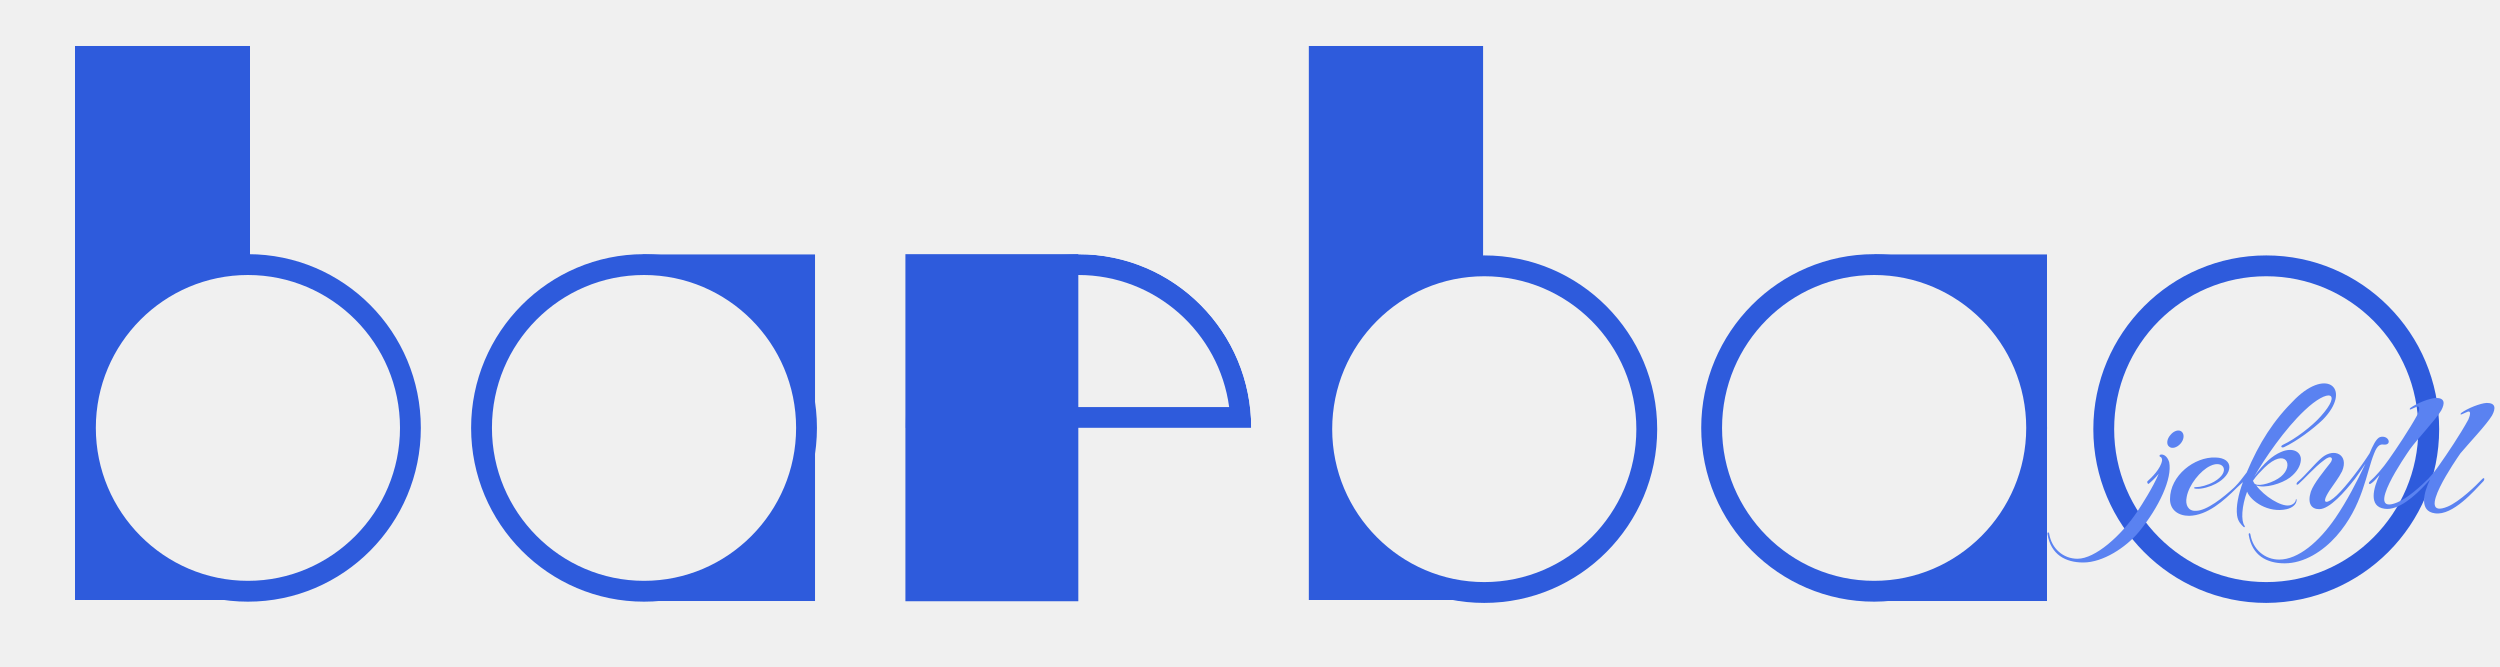
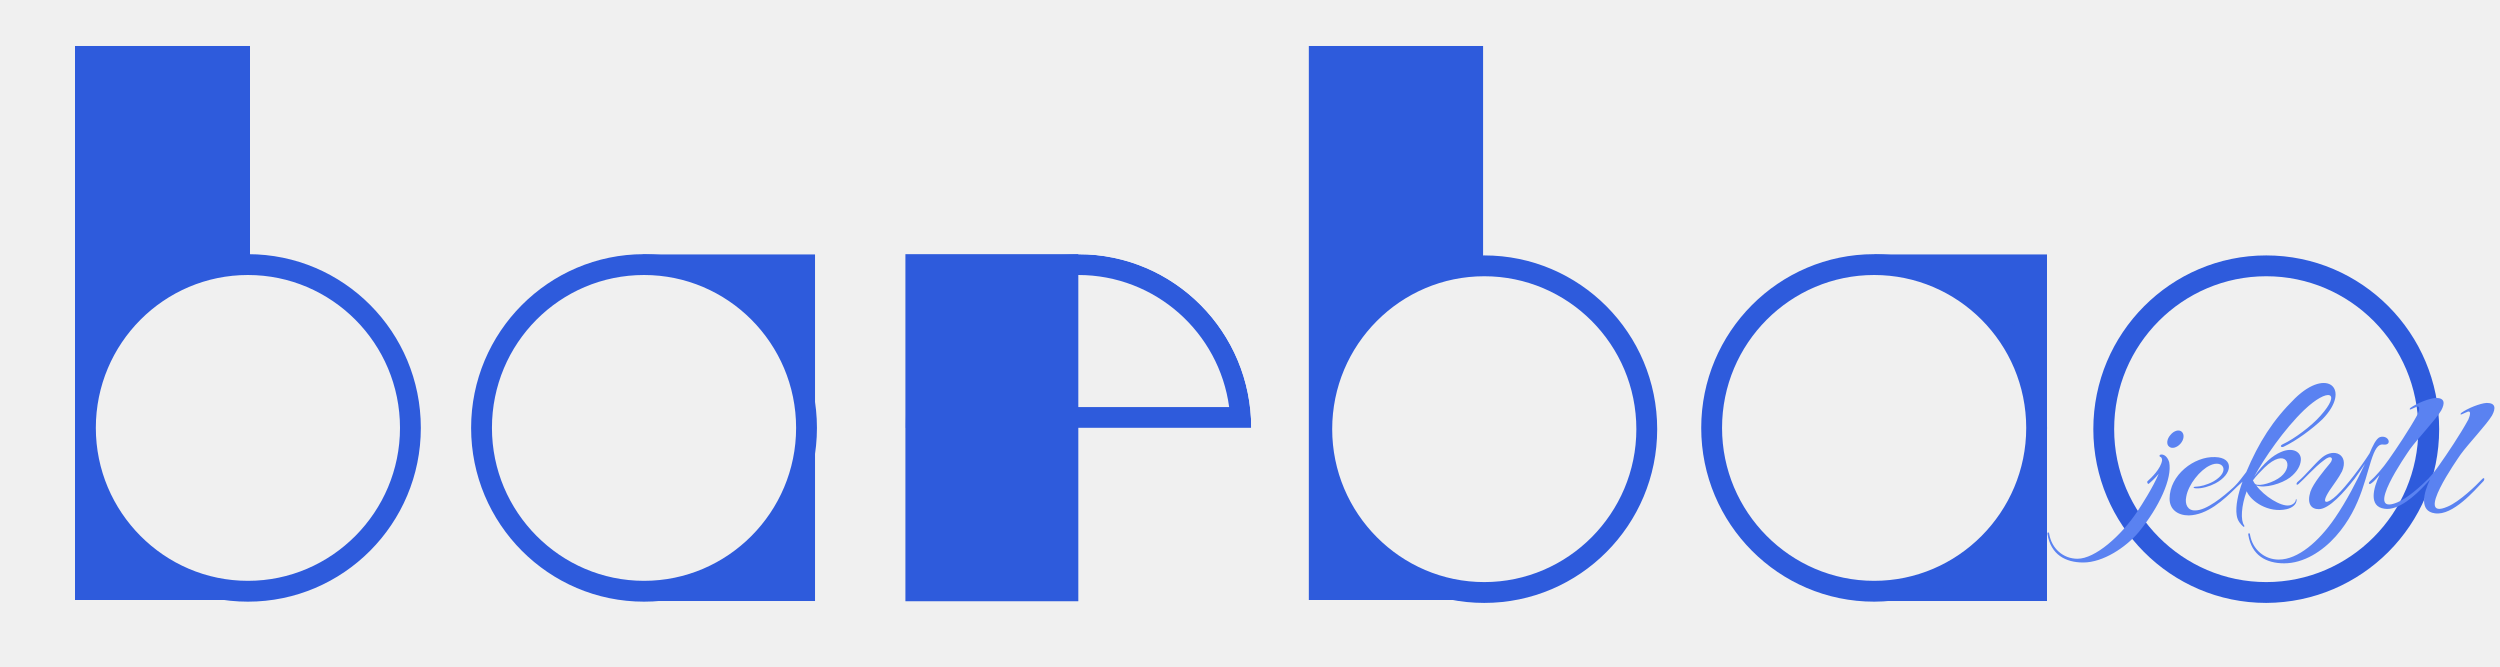
<svg xmlns="http://www.w3.org/2000/svg" version="1.1" id="Livello_1" x="0px" y="0px" viewBox="0 0 600 160" style="enable-background:new 0 0 600 160;" xml:space="preserve">
  <style type="text/css">
	.st0{fill:#2E5BDC;}
- 	.st1{filter:url(#Adobe_OpacityMaskFilter);}
- 	.st2{fill:#FFFFFF;}
- 	.st3{mask:url(#mask-2_1_);fill:#2E5BDC;}
- 	.st4{filter:url(#Adobe_OpacityMaskFilter_1_);}
- 	.st5{mask:url(#mask-4_1_);fill:#2E5BDC;}
- 	.st6{filter:url(#Adobe_OpacityMaskFilter_2_);}
- 	.st7{mask:url(#mask-6_1_);fill:#2E5BDC;}
- 	.st8{filter:url(#Adobe_OpacityMaskFilter_3_);}
- 	.st9{mask:url(#mask-8_1_);fill:#2E5BDC;}
- 	.st10{filter:url(#Adobe_OpacityMaskFilter_4_);}
- 	.st11{mask:url(#mask-10_1_);fill:#2E5BDC;}
- 	.st12{fill:#5A82F1;}
+ 	.st1{fill:#5A82F1;}
+ 	.st2{filter:url(#Adobe_OpacityMaskFilter);}
+ 	.st3{fill:#FFFFFF;}
+ 	.st4{mask:url(#mask-2_1_);fill:#2E5BDC;}
+ 	.st5{filter:url(#Adobe_OpacityMaskFilter_1_);}
+ 	.st6{mask:url(#mask-4_1_);fill:#2E5BDC;}
+ 	.st7{filter:url(#Adobe_OpacityMaskFilter_2_);}
+ 	.st8{mask:url(#mask-6_1_);fill:#2E5BDC;}
+ 	.st9{filter:url(#Adobe_OpacityMaskFilter_3_);}
+ 	.st10{mask:url(#mask-8_1_);fill:#2E5BDC;}
+ 	.st11{filter:url(#Adobe_OpacityMaskFilter_4_);}
+ 	.st12{mask:url(#mask-10_1_);fill:#2E5BDC;}
</style>
  <g id="logo">
    <g id="Logo" transform="translate(18, 11)">
      <g id="Js" transform="translate(484.2982, 50)">
        <path id="Color-border" class="st0" d="M41.6,0.3C18.7,0.3,0.1,19,0.1,42c0,23,18.6,41.7,41.5,41.7C64.5,83.6,83.1,65,83.1,42     C83.1,19,64.5,0.3,41.6,0.3 M41.6,5.3c20.1,0,36.5,16.4,36.5,36.7c0,20.2-16.4,36.7-36.5,36.7S5.1,62.2,5.1,42     C5.1,21.7,21.5,5.3,41.6,5.3" />
+         <path class="st1" d="M18.3,46.2c0.7,0.6,1.9,0.2,2.7-0.7c0.9-1,1-2.3,0.3-2.9c-0.7-0.6-1.9-0.2-2.7,0.8     C17.7,44.4,17.6,45.7,18.3,46.2L18.3,46.2z M16.3,48.1c-0.2,0-0.5,0.3-0.2,0.5c0.4,0.1,0.5,0.5,0.5,0.9c-0.3,2-2.6,4.2-3.5,5     c-0.2,0.2,0.1,0.8,0.3,0.6c0.5-0.4,1.5-1.3,2.4-2.4c-1.4,3.3-4.1,7.5-5.1,9c-4,6-10.2,11.4-14.4,11.4c-3.4,0-6.2-2.4-6.8-6     c0-0.4-0.5-0.5-0.4,0.1c0.8,4.9,4.3,6.8,8.6,6.8c4.7,0,10.2-3.6,13.3-7.3c4.9-6,8.1-12.9,7.3-16.8C17.8,48.3,16.8,48,16.3,48.1     L16.3,48.1z M46.5,61.2c1.3-0.3,2.4-1.1,2.4-2.3c0-0.1-0.2-0.1-0.2,0c0,0.7-0.8,1.3-1.6,1.4c-2,0.3-6-2.2-7.9-4.8     c2,0.8,6.1-0.4,8.1-1.9c1.8-1.4,2.5-2.9,2.6-4.1c0.2-2-1.9-3.3-4.8-2c-1.9,0.8-4.1,2.6-6.4,5.9C41.1,49,45.9,42,50.7,37.4     c5.8-5.5,9.1-4.4,3.9,1.4c-2.1,2.4-6.2,5.5-9,6.8c-0.9,0.4-0.4,0.9,0.2,0.6c3-1.4,6.9-4.3,9.3-6.6c7-7.2,1.2-12.6-6.6-5     c-5.3,5.2-8.7,10.6-11.7,17.7c-1,1.3-1.8,2.4-2.7,3.3c-0.1,0.1-0.2,0.2-0.3,0.3c-2.6,2.4-6.6,5.6-9.2,5.6     c-1.8,0.1-2.6-1.4-2.2-3.3c0.5-2.9,3.3-6.4,5.7-7.5c3.1-1.5,5,1.4,0.9,3.8c-1.6,0.9-3.4,1.3-4.2,1.3c-0.9,0-0.8,0.4,0,0.4     c1.3,0.1,3.3-0.5,4.6-1.2c4.2-2.2,4.5-6.2-0.1-6.3c-5-0.2-10.9,4.3-10.9,10c0,2.6,2,4,4.6,4c4.4-0.1,8.3-3.6,11.5-6.8     c0.5-0.4,0.9-0.9,1.4-1.3c-1.1,3-1.7,5.9-1.4,8c0.2,1.5,1,2.2,1.6,2.8c0.1,0.1,0.4,0,0.2-0.3c-0.9-1.2-0.7-4.7,0.6-8.2     C37.9,59.3,42.1,62.2,46.5,61.2L46.5,61.2z M41.2,51.2c5.1-4.9,7.2-0.5,3.9,2.2c-1.7,1.4-5.1,2.4-6.1,1.8L38.8,55     c-0.1-0.2-0.3-0.5-0.4-0.7C39.2,53.2,40.2,52.2,41.2,51.2L41.2,51.2z M69.8,45.7c2.1,0.2,1.2-2.4-0.9-1.8     c-0.9,0.3-1.8,2.2-2.5,3.9c-2.1,3.3-5.5,7.8-7.9,10.1c-2.1,2-4.1,2.5-1.7-1.2c1-1.5,2.2-3,3-4.6c1.7-4-1.9-5.7-4.8-3.3     c-1.7,1.4-4,4.3-5.8,5.8c-0.5,0.4-0.4,1,0.1,0.6c1.4-1.2,3.9-4.1,6.1-5.7c1.8-1.5,2.5-0.5,1.5,0.7C55.4,52,52.9,55,52.2,57     c-0.9,2.9,0.2,4.2,2,4.2c2.5,0,6.1-4.1,8.6-7.3c0.8-1.1,1.7-2.4,2.5-3.6c-2.1,4.4-4.4,8.9-7.2,13c-3.9,5.7-8.9,10-13.5,10     c-3.4,0-6.3-2.4-6.9-6c0-0.4-0.5-0.5-0.4,0.1c0.8,4.9,4.3,6.8,8.6,6.8c4.7,0,9.2-2.9,12.4-6.5c6.4-7.2,7.2-15.3,9.1-19.9     C68.3,45.7,69.1,45.6,69.8,45.7L69.8,45.7z M95.8,38.7c0.9-1.7,0.9-3-1.3-3c-1.6,0.1-4.6,1.3-6.1,2.4c-0.3,0.3-0.2,0.5,0.2,0.3     c0.3-0.1,0.6-0.3,0.9-0.4c1.6-0.9,0.9,1,0.6,1.7c-1.9,3.5-5.2,8.4-6.9,10.8c-0.8,1.2-1.7,2.3-2.7,3.4c-1.7,1.7-5,4.7-7.5,5.7     c-8.1,3.3,2.2-11.5,3.1-12.8c1.9-2.6,6.2-7.1,7.5-9.3c0.9-1.7,0.9-3-1.3-3c-1.6,0.1-4.6,1.3-6.1,2.4c-0.3,0.3-0.2,0.5,0.2,0.3     c0.3-0.1,0.6-0.3,0.9-0.4c1.6-0.9,0.9,1,0.6,1.7c-1.9,3.5-5.2,8.4-6.9,10.8c-1.4,2-3.2,4.1-4.5,5.2c-0.5,0.5-0.2,0.9,0.3,0.5     c0.5-0.3,1.2-1.1,2-2c-1.5,3.1-2.7,7.6,1.2,8.1c3.3,0.5,7.3-3.1,9.8-5.8l0.9-1l0.2-0.2c-1.5,3.1-2.7,7.6,1.2,8.1     c4.3,0.6,9.5-5.5,11.6-7.7c0.4-0.4,0.3-1.2-0.4-0.4c-1.2,1.3-5.3,5.3-8.2,6.5C77,64.1,87.4,49.3,88.3,48     C90.2,45.4,94.5,40.9,95.8,38.7L95.8,38.7z" />
      </g>
      <g id="A" transform="translate(390.2924, 50)">
        <g id="Group-7" transform="translate(41, 0)">
          <g id="Combined-Shape">
				</g>
          <defs>
            <filter id="Adobe_OpacityMaskFilter" filterUnits="userSpaceOnUse" x="0.5" y="0" width="41.5" height="83.3">
              <feColorMatrix type="matrix" values="1 0 0 0 0  0 1 0 0 0  0 0 1 0 0  0 0 0 1 0" />
            </filter>
          </defs>
          <mask maskUnits="userSpaceOnUse" x="0.5" y="0" width="41.5" height="83.3" id="mask-2_1_">
-             <g class="st1">
-               <path id="path-1_1_" class="st2" d="M0.5,81.7c21.1-0.4,38.2-17.8,38.2-39.2c0-21.3-17.1-38.7-38.2-39.2V0H42v83.3H0.5V81.7z" />
+             <g class="st2">
+               <path id="path-1_1_" class="st3" d="M0.5,81.7c21.1-0.4,38.2-17.8,38.2-39.2c0-21.3-17.1-38.7-38.2-39.2V0H42v83.3H0.5V81.7z" />
            </g>
          </mask>
-           <path id="Color-border_3_" class="st3" d="M0.5,83.3H42V0H0.5V83.3z M5.5,78.3h31.6V5H5.5V78.3z" />
+           <path id="Color-border_3_" class="st4" d="M0.5,83.3H42V0H0.5V83.3z M5.5,78.3h31.6V5H5.5V78.3z" />
        </g>
        <path id="Color-border_4_" class="st0" d="M41.5,0C18.6,0,0,18.7,0,41.7c0,23,18.6,41.7,41.5,41.7C64.5,83.3,83,64.7,83,41.7     C83,18.7,64.5,0,41.5,0 M41.5,5c20.1,0,36.5,16.4,36.5,36.7c0,20.2-16.4,36.7-36.5,36.7S5,61.9,5,41.7C5,21.4,21.4,5,41.5,5" />
      </g>
      <g id="B" transform="translate(295.6257, 0)">
        <g id="Group-6">
          <g id="Combined-Shape_1_">
				</g>
          <defs>
            <filter id="Adobe_OpacityMaskFilter_1_" filterUnits="userSpaceOnUse" x="0.4" y="0" width="42" height="133">
              <feColorMatrix type="matrix" values="1 0 0 0 0  0 1 0 0 0  0 0 1 0 0  0 0 0 1 0" />
            </filter>
          </defs>
          <mask maskUnits="userSpaceOnUse" x="0.4" y="0" width="42" height="133" id="mask-4_1_">
-             <g class="st4">
-               <path id="path-3_1_" class="st2" d="M42.4,52.8c-0.5,0-0.9,0-1.4,0c-21.5,0-39,17.6-39,39.2c0,21.6,17.5,39.2,39,39.2        c0.5,0,1,0,1.4,0l0,1.9h-42V0h42L42.4,52.8L42.4,52.8z" />
+             <g class="st5">
+               <path id="path-3_1_" class="st3" d="M42.4,52.8c-0.5,0-0.9,0-1.4,0c-21.5,0-39,17.6-39,39.2c0,21.6,17.5,39.2,39,39.2        c0.5,0,1,0,1.4,0l0,1.9h-42V0h42L42.4,52.8L42.4,52.8z" />
            </g>
          </mask>
-           <path id="Color-border_5_" class="st5" d="M0.4,133h42V0h-42V133z M5.4,128h32V5h-32V128z" />
+           <path id="Color-border_5_" class="st6" d="M0.4,133h42V0h-42V133z M5.4,128h32V5h-32V128z" />
        </g>
        <path id="Color-border_6_" class="st0" d="M42.6,50.3C19.7,50.3,1.1,69,1.1,92c0,23,18.6,41.7,41.5,41.7     c22.9,0,41.5-18.7,41.5-41.7C84.1,69,65.5,50.3,42.6,50.3 M42.6,55.3c20.1,0,36.5,16.4,36.5,36.7c0,20.2-16.4,36.7-36.5,36.7     S6.1,112.2,6.1,92C6.1,71.7,22.5,55.3,42.6,55.3" />
      </g>
      <g id="R" transform="translate(199.2982, 50)">
        <g id="Group-4" transform="translate(0, 0)">
          <g id="Combined-Shape_2_">
				</g>
          <defs>
            <filter id="Adobe_OpacityMaskFilter_2_" filterUnits="userSpaceOnUse" x="0" y="0" width="83" height="41.7">
              <feColorMatrix type="matrix" values="1 0 0 0 0  0 1 0 0 0  0 0 1 0 0  0 0 0 1 0" />
            </filter>
          </defs>
          <mask maskUnits="userSpaceOnUse" x="0" y="0" width="83" height="41.7" id="mask-6_1_">
-             <g class="st6">
-               <path id="path-5_1_" class="st2" d="M39,41.7V2.5H27.3C31.8,0.9,36.5,0,41.5,0C64.5,0,83,18.7,83,41.7H39z M2.5,41.7H0        c0-5,0.9-9.8,2.5-14.2V41.7z" />
+             <g class="st7">
+               <path id="path-5_1_" class="st3" d="M39,41.7V2.5H27.3C31.8,0.9,36.5,0,41.5,0C64.5,0,83,18.7,83,41.7H39z M2.5,41.7H0        c0-5,0.9-9.8,2.5-14.2V41.7z" />
            </g>
          </mask>
-           <path id="Color-border_7_" class="st7" d="M41.5,0C18.6,0,0,18.7,0,41.7h83C83,18.7,64.5,0,41.5,0 M41.5,5      C60,5,75.3,18.8,77.7,36.7H5.3C7.8,18.8,23.1,5,41.5,5" />
+           <path id="Color-border_7_" class="st8" d="M41.5,0C18.6,0,0,18.7,0,41.7h83C83,18.7,64.5,0,41.5,0 M41.5,5      C60,5,75.3,18.8,77.7,36.7H5.3C7.8,18.8,23.1,5,41.5,5" />
        </g>
        <path id="Color-border_8_" class="st0" d="M0,83.3h41.5V0H0V83.3z M5,78.3h31.6V5H5V78.3z" />
      </g>
      <g id="A_1_" transform="translate(94.66667, 50)">
        <g id="Group-3" transform="translate(41, 0)">
          <g id="Combined-Shape_3_">
				</g>
          <defs>
            <filter id="Adobe_OpacityMaskFilter_3_" filterUnits="userSpaceOnUse" x="0.5" y="0" width="41.5" height="83.3">
              <feColorMatrix type="matrix" values="1 0 0 0 0  0 1 0 0 0  0 0 1 0 0  0 0 0 1 0" />
            </filter>
          </defs>
          <mask maskUnits="userSpaceOnUse" x="0.5" y="0" width="41.5" height="83.3" id="mask-8_1_">
-             <g class="st8">
-               <path id="path-7_1_" class="st2" d="M0.5,80.8c0.1,0,0.2,0,0.4,0c21.5,0,39-17.6,39-39.2c0-21.6-17.5-39.2-39-39.2        c-0.1,0-0.2,0-0.4,0V0H42v83.3H0.5V80.8z" />
+             <g class="st9">
+               <path id="path-7_1_" class="st3" d="M0.5,80.8c0.1,0,0.2,0,0.4,0c21.5,0,39-17.6,39-39.2c0-21.6-17.5-39.2-39-39.2        c-0.1,0-0.2,0-0.4,0V0H42v83.3H0.5V80.8z" />
            </g>
          </mask>
-           <path id="Color-border_9_" class="st9" d="M0.5,83.3H42V0H0.5V83.3z M5.5,78.3h31.6V5H5.5V78.3z" />
+           <path id="Color-border_9_" class="st10" d="M0.5,83.3H42V0H0.5V83.3z M5.5,78.3h31.6V5H5.5V78.3z" />
        </g>
        <path id="Color-border_10_" class="st0" d="M41.9,0C19,0,0.4,18.7,0.4,41.7c0,23,18.6,41.7,41.5,41.7c22.9,0,41.5-18.7,41.5-41.7     C83.4,18.7,64.8,0,41.9,0 M41.9,5C62,5,78.4,21.4,78.4,41.7c0,20.2-16.4,36.7-36.5,36.7S5.4,61.9,5.4,41.7     C5.4,21.4,21.7,5,41.9,5" />
      </g>
      <g id="B_1_">
        <g id="Group">
          <g id="Combined-Shape_4_">
				</g>
          <defs>
            <filter id="Adobe_OpacityMaskFilter_4_" filterUnits="userSpaceOnUse" x="0" y="0" width="42" height="133">
              <feColorMatrix type="matrix" values="1 0 0 0 0  0 1 0 0 0  0 0 1 0 0  0 0 0 1 0" />
            </filter>
          </defs>
          <mask maskUnits="userSpaceOnUse" x="0" y="0" width="42" height="133" id="mask-10_1_">
-             <g class="st10">
-               <path id="path-9_1_" class="st2" d="M42,52.5c-0.2,0-0.3,0-0.5,0c-21.5,0-39,17.6-39,39.2c0,21.6,17.5,39.2,39,39.2        c0.2,0,0.3,0,0.5,0v2.2H0V0h42V52.5z" />
+             <g class="st11">
+               <path id="path-9_1_" class="st3" d="M42,52.5c-0.2,0-0.3,0-0.5,0c-21.5,0-39,17.6-39,39.2c0,21.6,17.5,39.2,39,39.2        c0.2,0,0.3,0,0.5,0v2.2H0V0h42V52.5z" />
            </g>
          </mask>
-           <path id="Color-border_11_" class="st11" d="M0,133h42V0H0V133z M5,128h32V5H5V128z" />
+           <path id="Color-border_11_" class="st12" d="M0,133h42V0H0V133z M5,128h32V5H5V128z" />
        </g>
        <path id="Color-border_12_" class="st0" d="M0,91.7c0,23,18.6,41.7,41.5,41.7c22.9,0,41.5-18.7,41.5-41.7     C83,68.7,64.5,50,41.5,50C18.6,50,0,68.7,0,91.7z M41.5,55c20.1,0,36.5,16.4,36.5,36.7c0,20.2-16.4,36.7-36.5,36.7     S5,111.9,5,91.7C5,71.4,21.4,55,41.5,55" />
      </g>
    </g>
  </g>
-   <path class="st12" d="M520.6,107.2c0.7,0.6,1.9,0.2,2.7-0.7c0.9-1,1-2.3,0.3-2.9c-0.7-0.6-1.9-0.2-2.7,0.8  C520,105.4,519.9,106.7,520.6,107.2L520.6,107.2z M518.6,109.1c-0.2,0-0.5,0.3-0.2,0.5c0.4,0.1,0.5,0.5,0.5,0.9  c-0.3,2-2.6,4.2-3.5,5c-0.2,0.2,0.1,0.8,0.3,0.6c0.5-0.4,1.5-1.3,2.4-2.4c-1.4,3.3-4.1,7.5-5.1,9c-4,6-10.2,11.4-14.4,11.4  c-3.4,0-6.2-2.4-6.8-6c0-0.4-0.5-0.5-0.4,0.1c0.8,4.9,4.3,6.8,8.6,6.8c4.7,0,10.2-3.6,13.3-7.3c4.9-6,8.1-12.9,7.3-16.8  C520.1,109.3,519.1,109,518.6,109.1L518.6,109.1z M548.8,122.2c1.3-0.3,2.4-1.1,2.4-2.3c0-0.1-0.2-0.1-0.2,0c0,0.7-0.8,1.3-1.6,1.4  c-2,0.3-6-2.2-7.9-4.8c2,0.8,6.1-0.4,8.1-1.9c1.8-1.4,2.5-2.9,2.6-4.1c0.2-2-1.9-3.3-4.8-2c-1.9,0.8-4.1,2.6-6.4,5.9  c2.5-4.3,7.3-11.4,12.1-15.9c5.8-5.5,9.1-4.4,3.9,1.4c-2.1,2.4-6.2,5.5-9,6.8c-0.9,0.4-0.4,0.9,0.2,0.6c3-1.4,6.9-4.3,9.3-6.6  c7-7.2,1.2-12.6-6.6-5c-5.3,5.2-8.7,10.6-11.7,17.7c-1,1.3-1.8,2.4-2.7,3.3c-0.1,0.1-0.2,0.2-0.3,0.3c-2.6,2.4-6.6,5.6-9.2,5.6  c-1.8,0.1-2.6-1.4-2.2-3.3c0.5-2.9,3.3-6.4,5.7-7.5c3.1-1.5,5,1.4,0.9,3.8c-1.6,0.9-3.4,1.3-4.2,1.3c-0.9,0-0.8,0.4,0,0.4  c1.3,0.1,3.3-0.5,4.6-1.2c4.2-2.2,4.5-6.2-0.1-6.3c-5-0.2-10.9,4.3-10.9,10c0,2.6,2,4,4.6,4c4.4-0.1,8.3-3.6,11.5-6.8  c0.5-0.4,0.9-0.9,1.4-1.3c-1.1,3-1.7,5.9-1.4,8c0.2,1.5,1,2.2,1.6,2.8c0.1,0.1,0.4,0,0.2-0.3c-0.9-1.2-0.7-4.7,0.6-8.2  C540.2,120.3,544.4,123.2,548.8,122.2L548.8,122.2z M543.5,112.2c5.1-4.9,7.2-0.5,3.9,2.2c-1.7,1.4-5.1,2.4-6.1,1.8l-0.2-0.1  c-0.1-0.2-0.3-0.5-0.4-0.7C541.5,114.2,542.5,113.2,543.5,112.2L543.5,112.2z M572.1,106.7c2.1,0.2,1.2-2.4-0.9-1.8  c-0.9,0.3-1.8,2.2-2.5,3.9c-2.1,3.3-5.5,7.8-7.9,10.1c-2.1,2-4.1,2.5-1.7-1.2c1-1.5,2.2-3,3-4.6c1.7-4-1.9-5.7-4.8-3.3  c-1.7,1.4-4,4.3-5.8,5.8c-0.5,0.4-0.4,1,0.1,0.6c1.4-1.2,3.9-4.1,6.1-5.7c1.8-1.5,2.5-0.5,1.5,0.7c-1.4,1.8-3.9,4.8-4.6,6.8  c-0.9,2.9,0.2,4.2,2,4.2c2.5,0,6.1-4.1,8.6-7.3c0.8-1.1,1.7-2.4,2.5-3.6c-2.1,4.4-4.4,8.9-7.2,13c-3.9,5.7-8.9,10-13.5,10  c-3.4,0-6.3-2.4-6.9-6c0-0.4-0.5-0.5-0.4,0.1c0.8,4.9,4.3,6.8,8.6,6.8c4.7,0,9.2-2.9,12.4-6.5c6.4-7.2,7.2-15.3,9.1-19.9  C570.6,106.7,571.4,106.6,572.1,106.7L572.1,106.7z M598.1,99.7c0.9-1.7,0.9-3-1.3-3c-1.6,0.1-4.6,1.3-6.1,2.4  c-0.3,0.3-0.2,0.5,0.2,0.3c0.3-0.1,0.6-0.3,0.9-0.4c1.6-0.9,0.9,1,0.6,1.7c-1.9,3.5-5.2,8.4-6.9,10.8c-0.8,1.2-1.7,2.3-2.7,3.4  c-1.7,1.7-5,4.7-7.5,5.7c-8.1,3.3,2.2-11.5,3.1-12.8c1.9-2.6,6.2-7.1,7.5-9.3c0.9-1.7,0.9-3-1.3-3c-1.6,0.1-4.6,1.3-6.1,2.4  c-0.3,0.3-0.2,0.5,0.2,0.3c0.3-0.1,0.6-0.3,0.9-0.4c1.6-0.9,0.9,1,0.6,1.7c-1.9,3.5-5.2,8.4-6.9,10.8c-1.4,2-3.2,4.1-4.5,5.2  c-0.5,0.5-0.2,0.9,0.3,0.5c0.5-0.3,1.2-1.1,2-2c-1.5,3.1-2.7,7.6,1.2,8.1c3.3,0.5,7.3-3.1,9.8-5.8l0.9-1l0.2-0.2  c-1.5,3.1-2.7,7.6,1.2,8.1c4.3,0.6,9.5-5.5,11.6-7.7c0.4-0.4,0.3-1.2-0.4-0.4c-1.2,1.3-5.3,5.3-8.2,6.5c-8.1,3.3,2.2-11.5,3.1-12.8  C592.5,106.4,596.8,101.9,598.1,99.7L598.1,99.7z" />
</svg>
